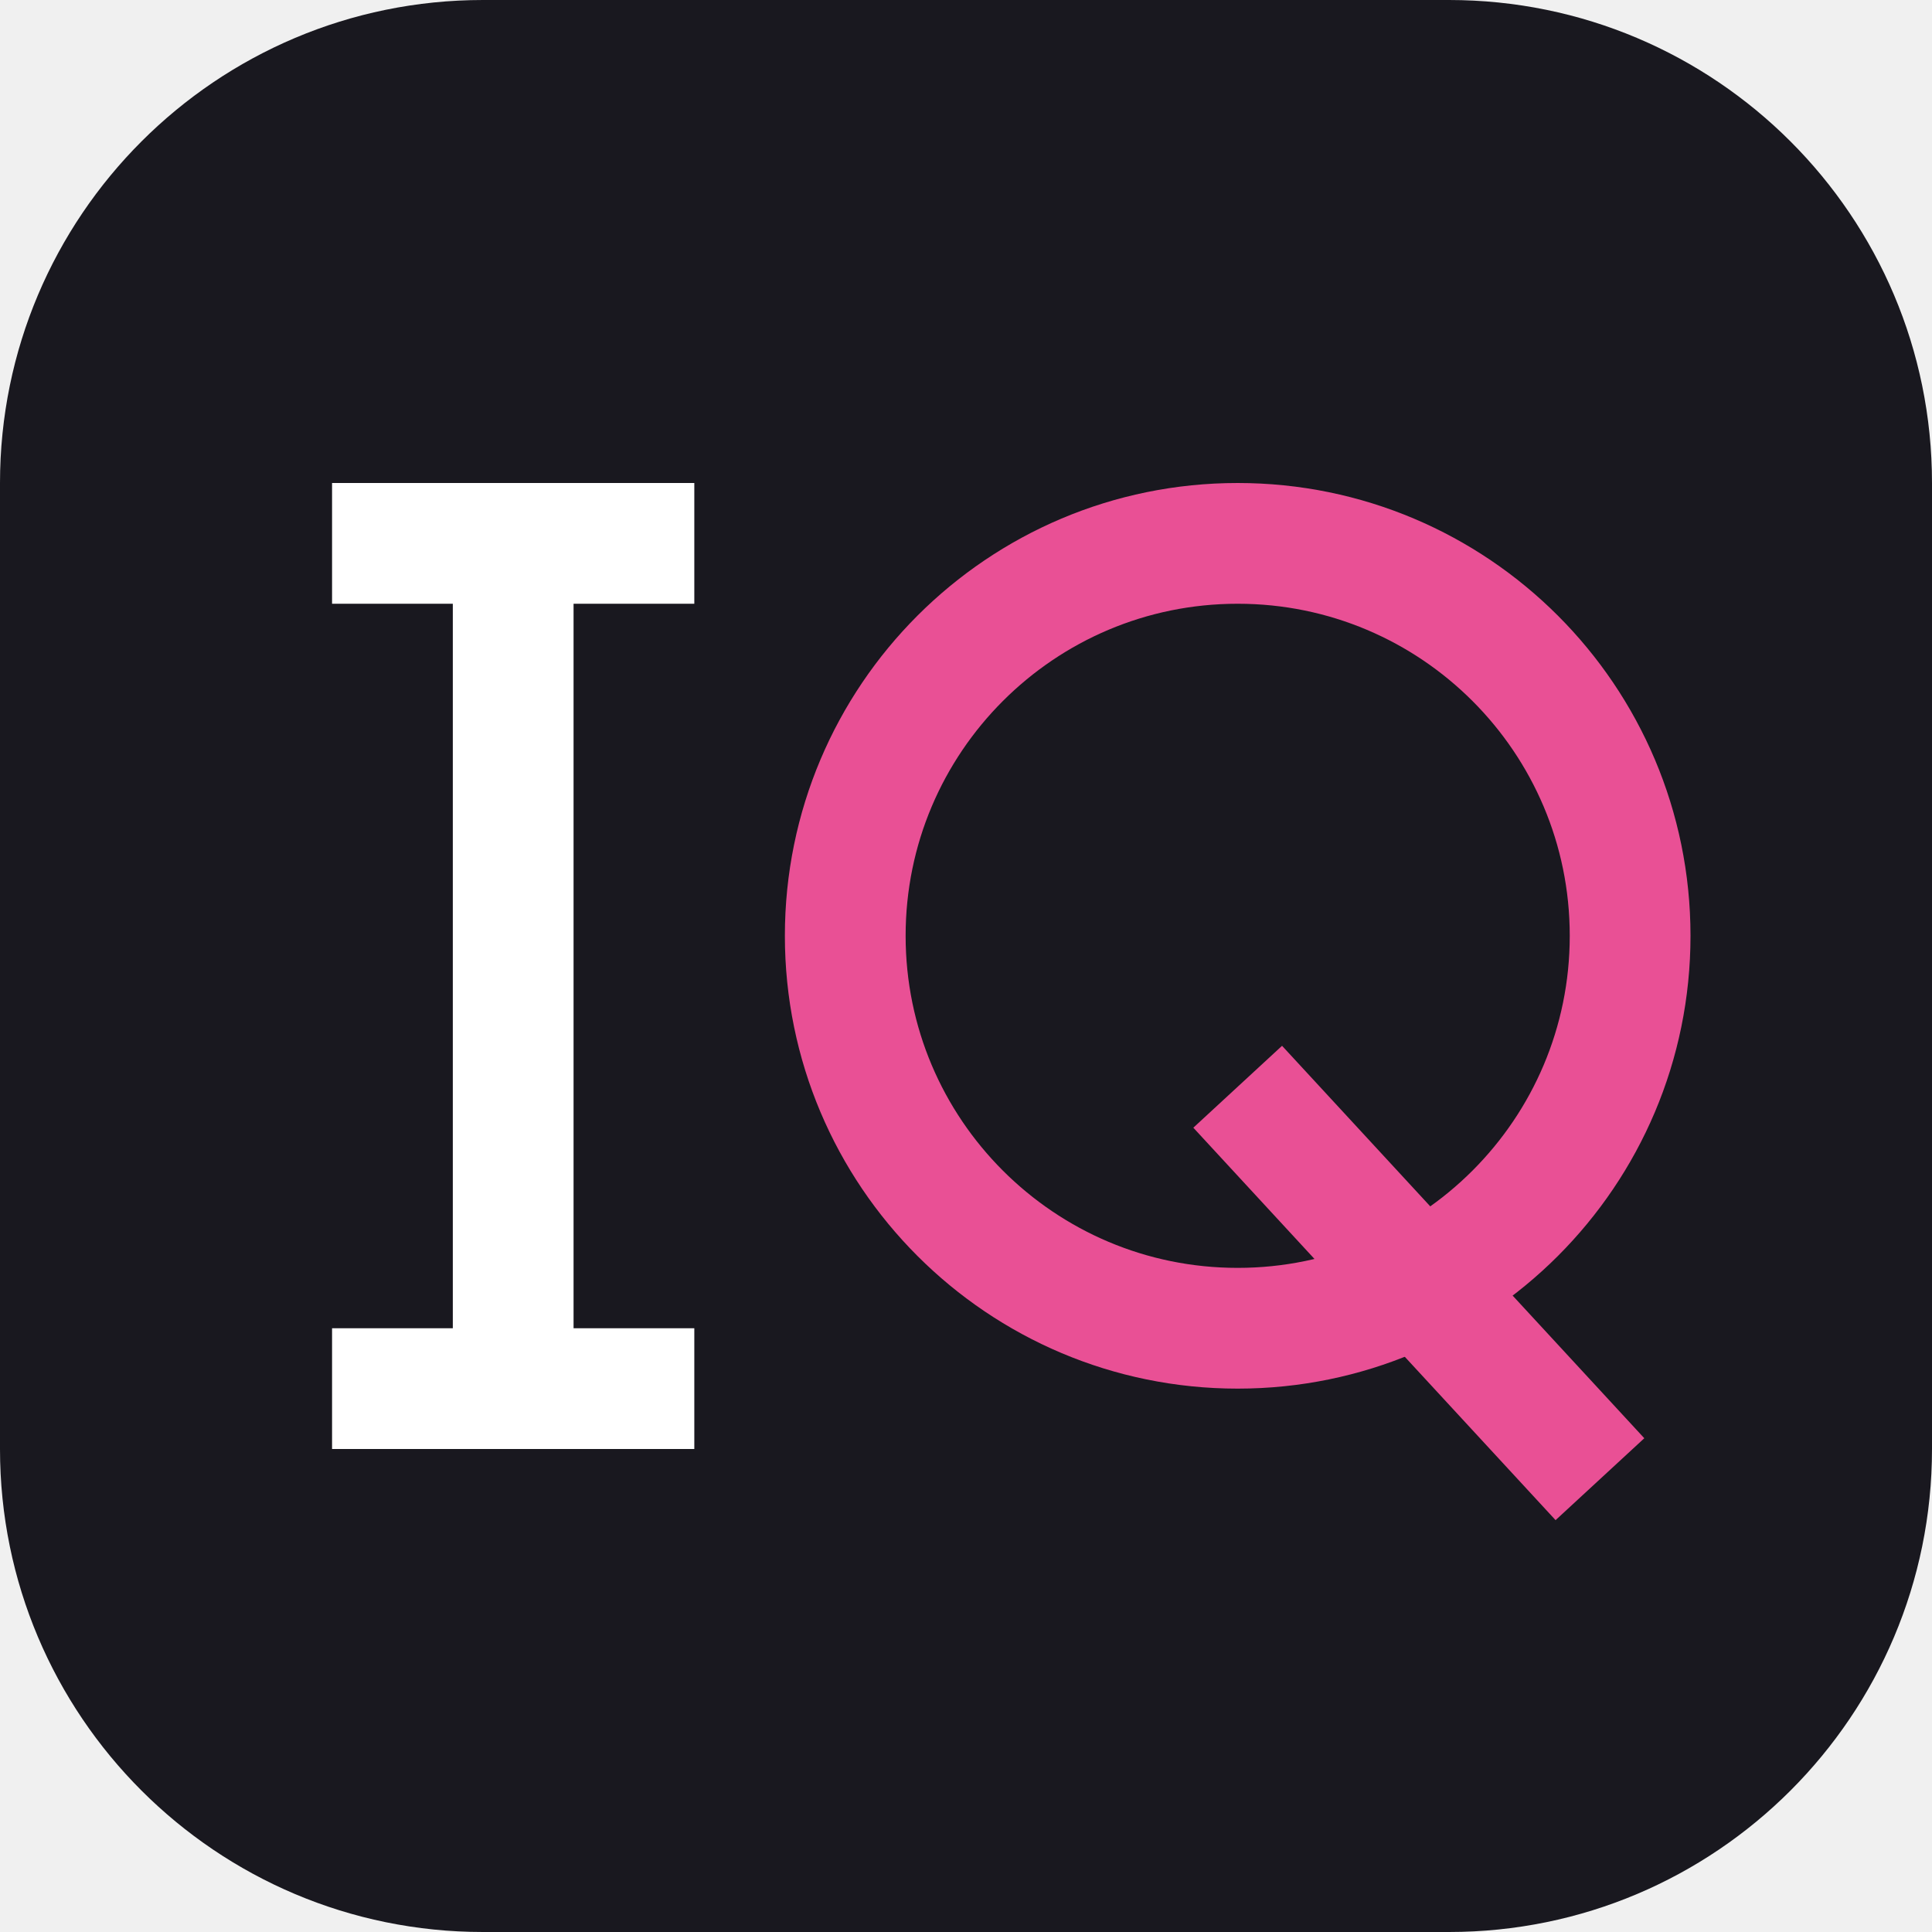
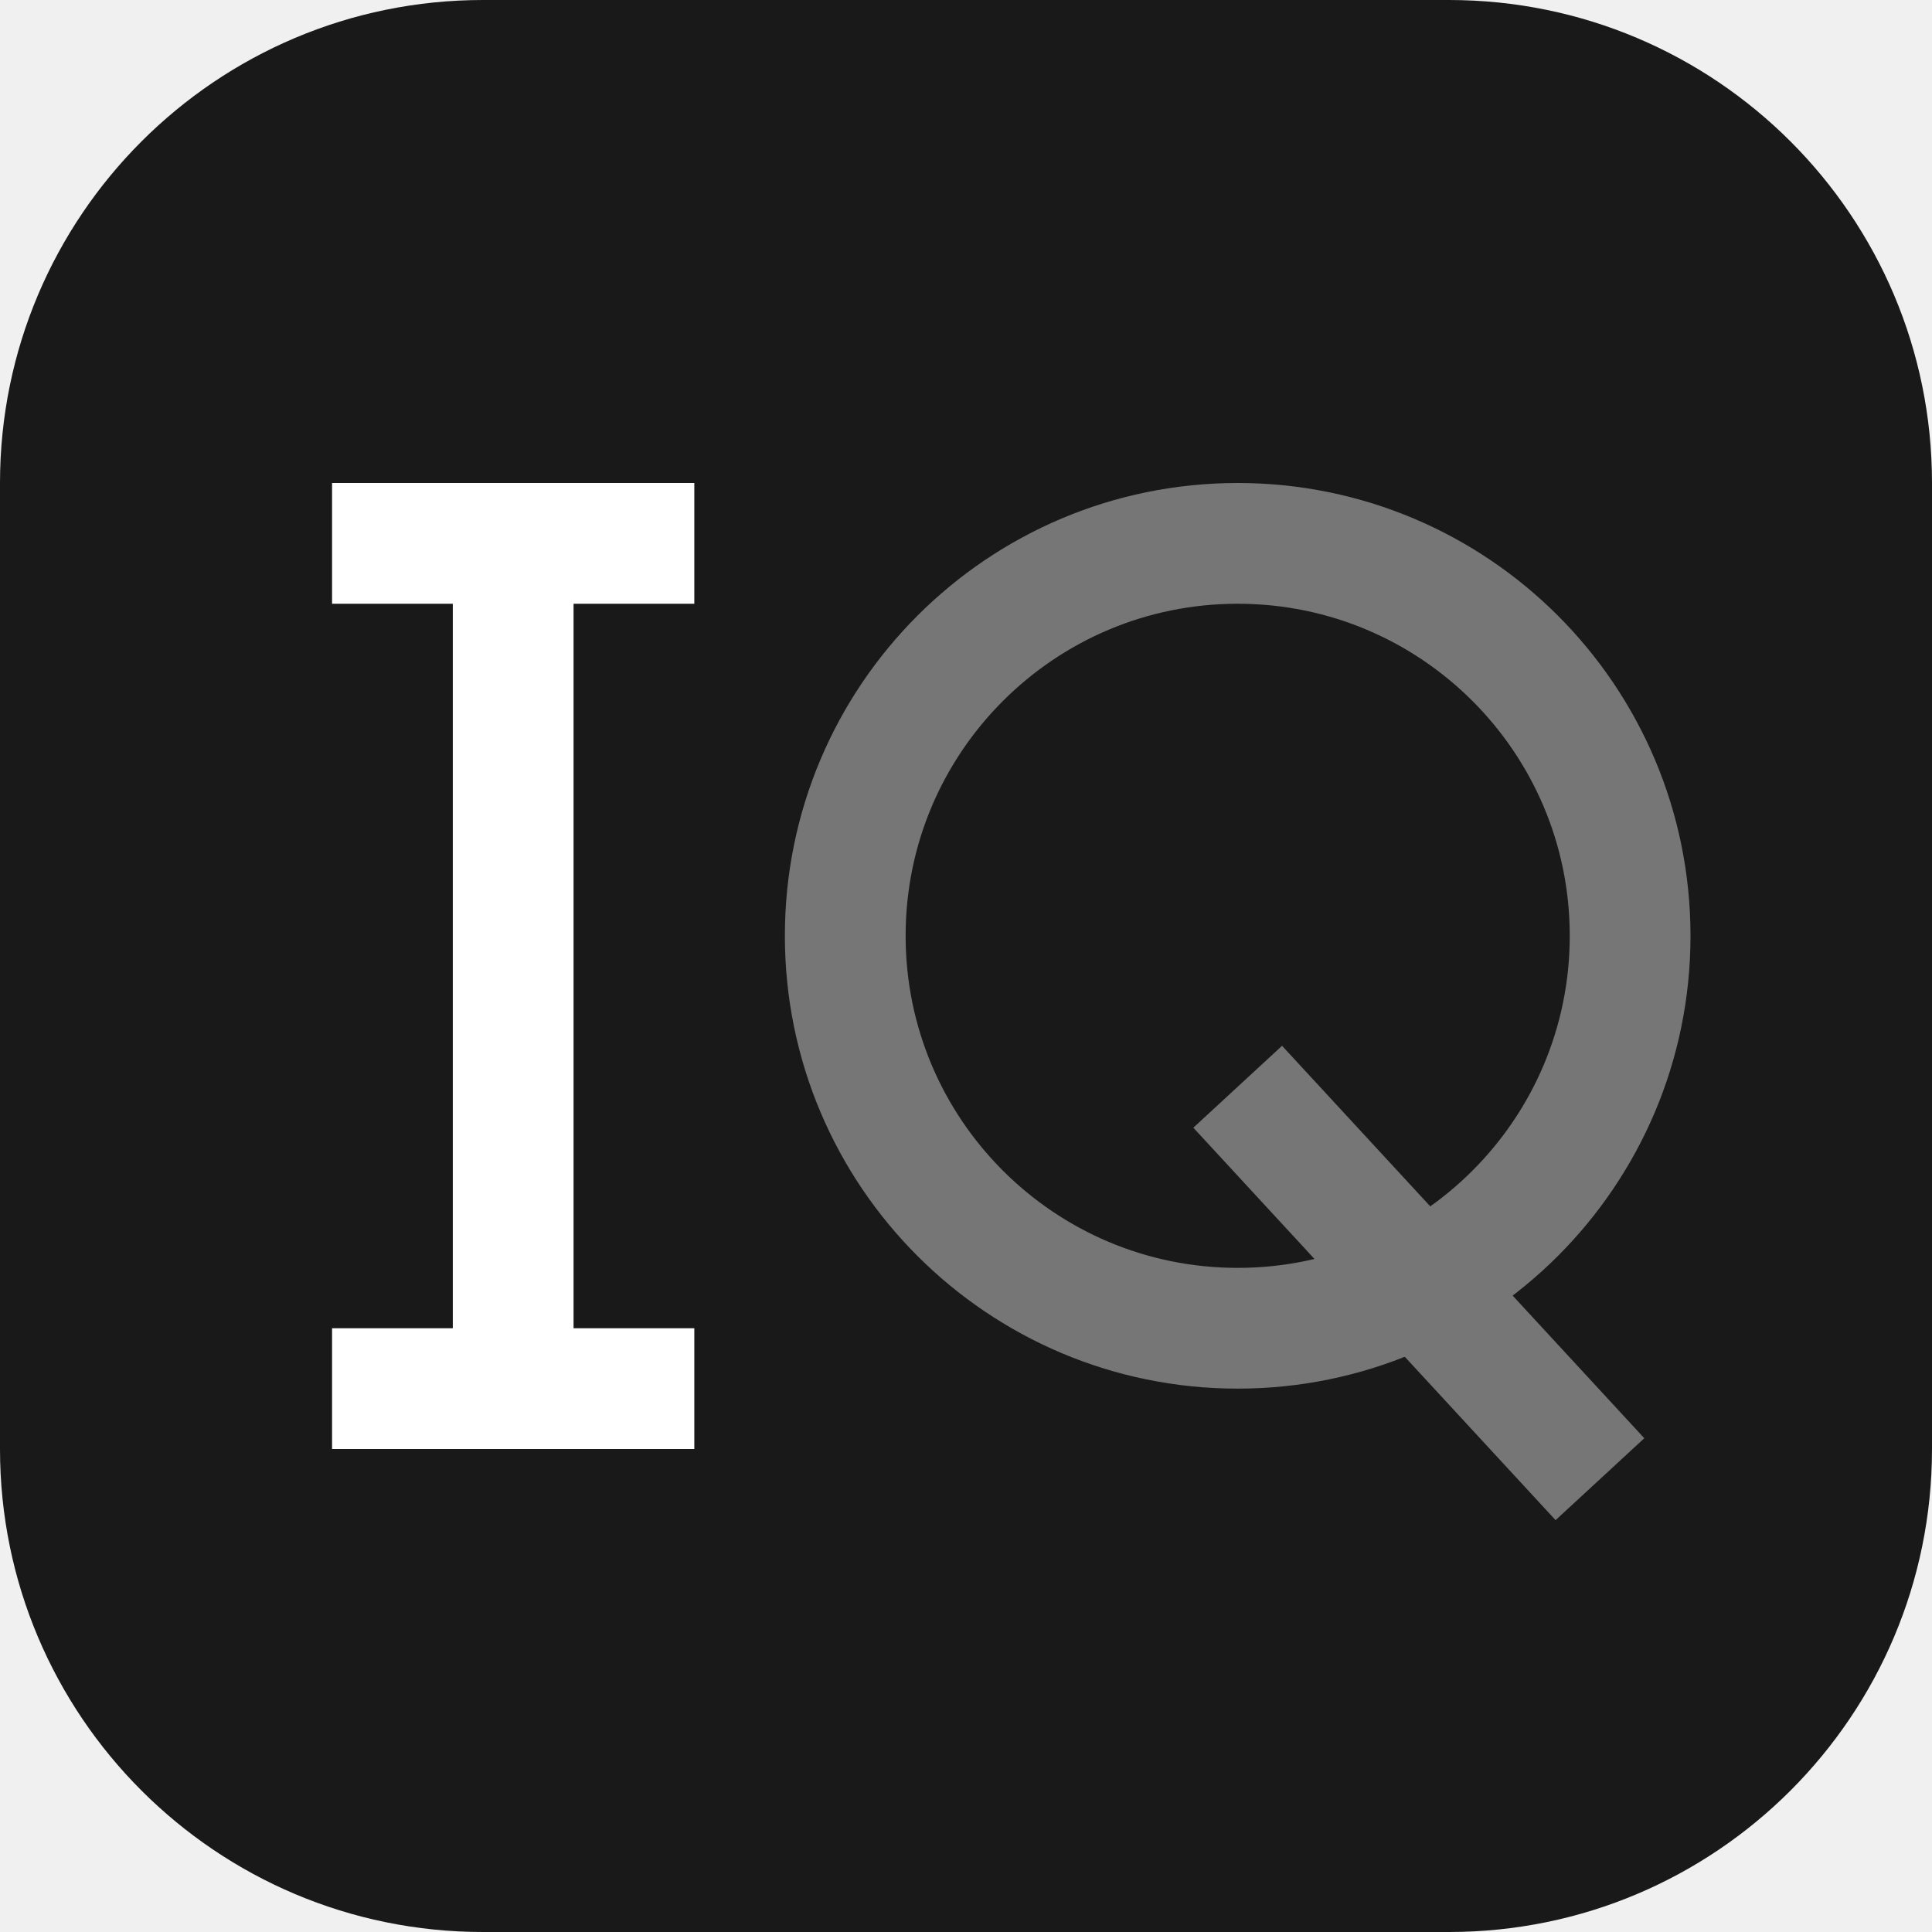
<svg xmlns="http://www.w3.org/2000/svg" viewBox="0 0 64 64">
-   <rect width="64" height="64" rx="16" fill="#19181f" />
-   <path d="M17 18v28m-6-28h12m-12 28h12" stroke="#fff" stroke-width="4" />
-   <circle cx="41" cy="31" r="13" fill="none" stroke="#e95095" stroke-width="4" />
-   <path d="m41 36 12 13" stroke="#e95095" stroke-width="4" />
+   <rect width="64" height="64" rx="16" fill="#191919" />
+   <path d="M17 18v28m-6-28h12m-12 28h12" stroke="#ffffff" stroke-width="4" />
+   <circle cx="41" cy="31" r="13" fill="none" stroke="#767676" stroke-width="4" />
+   <path d="m41 36 12 13" stroke="#767676" stroke-width="4" />
</svg>
